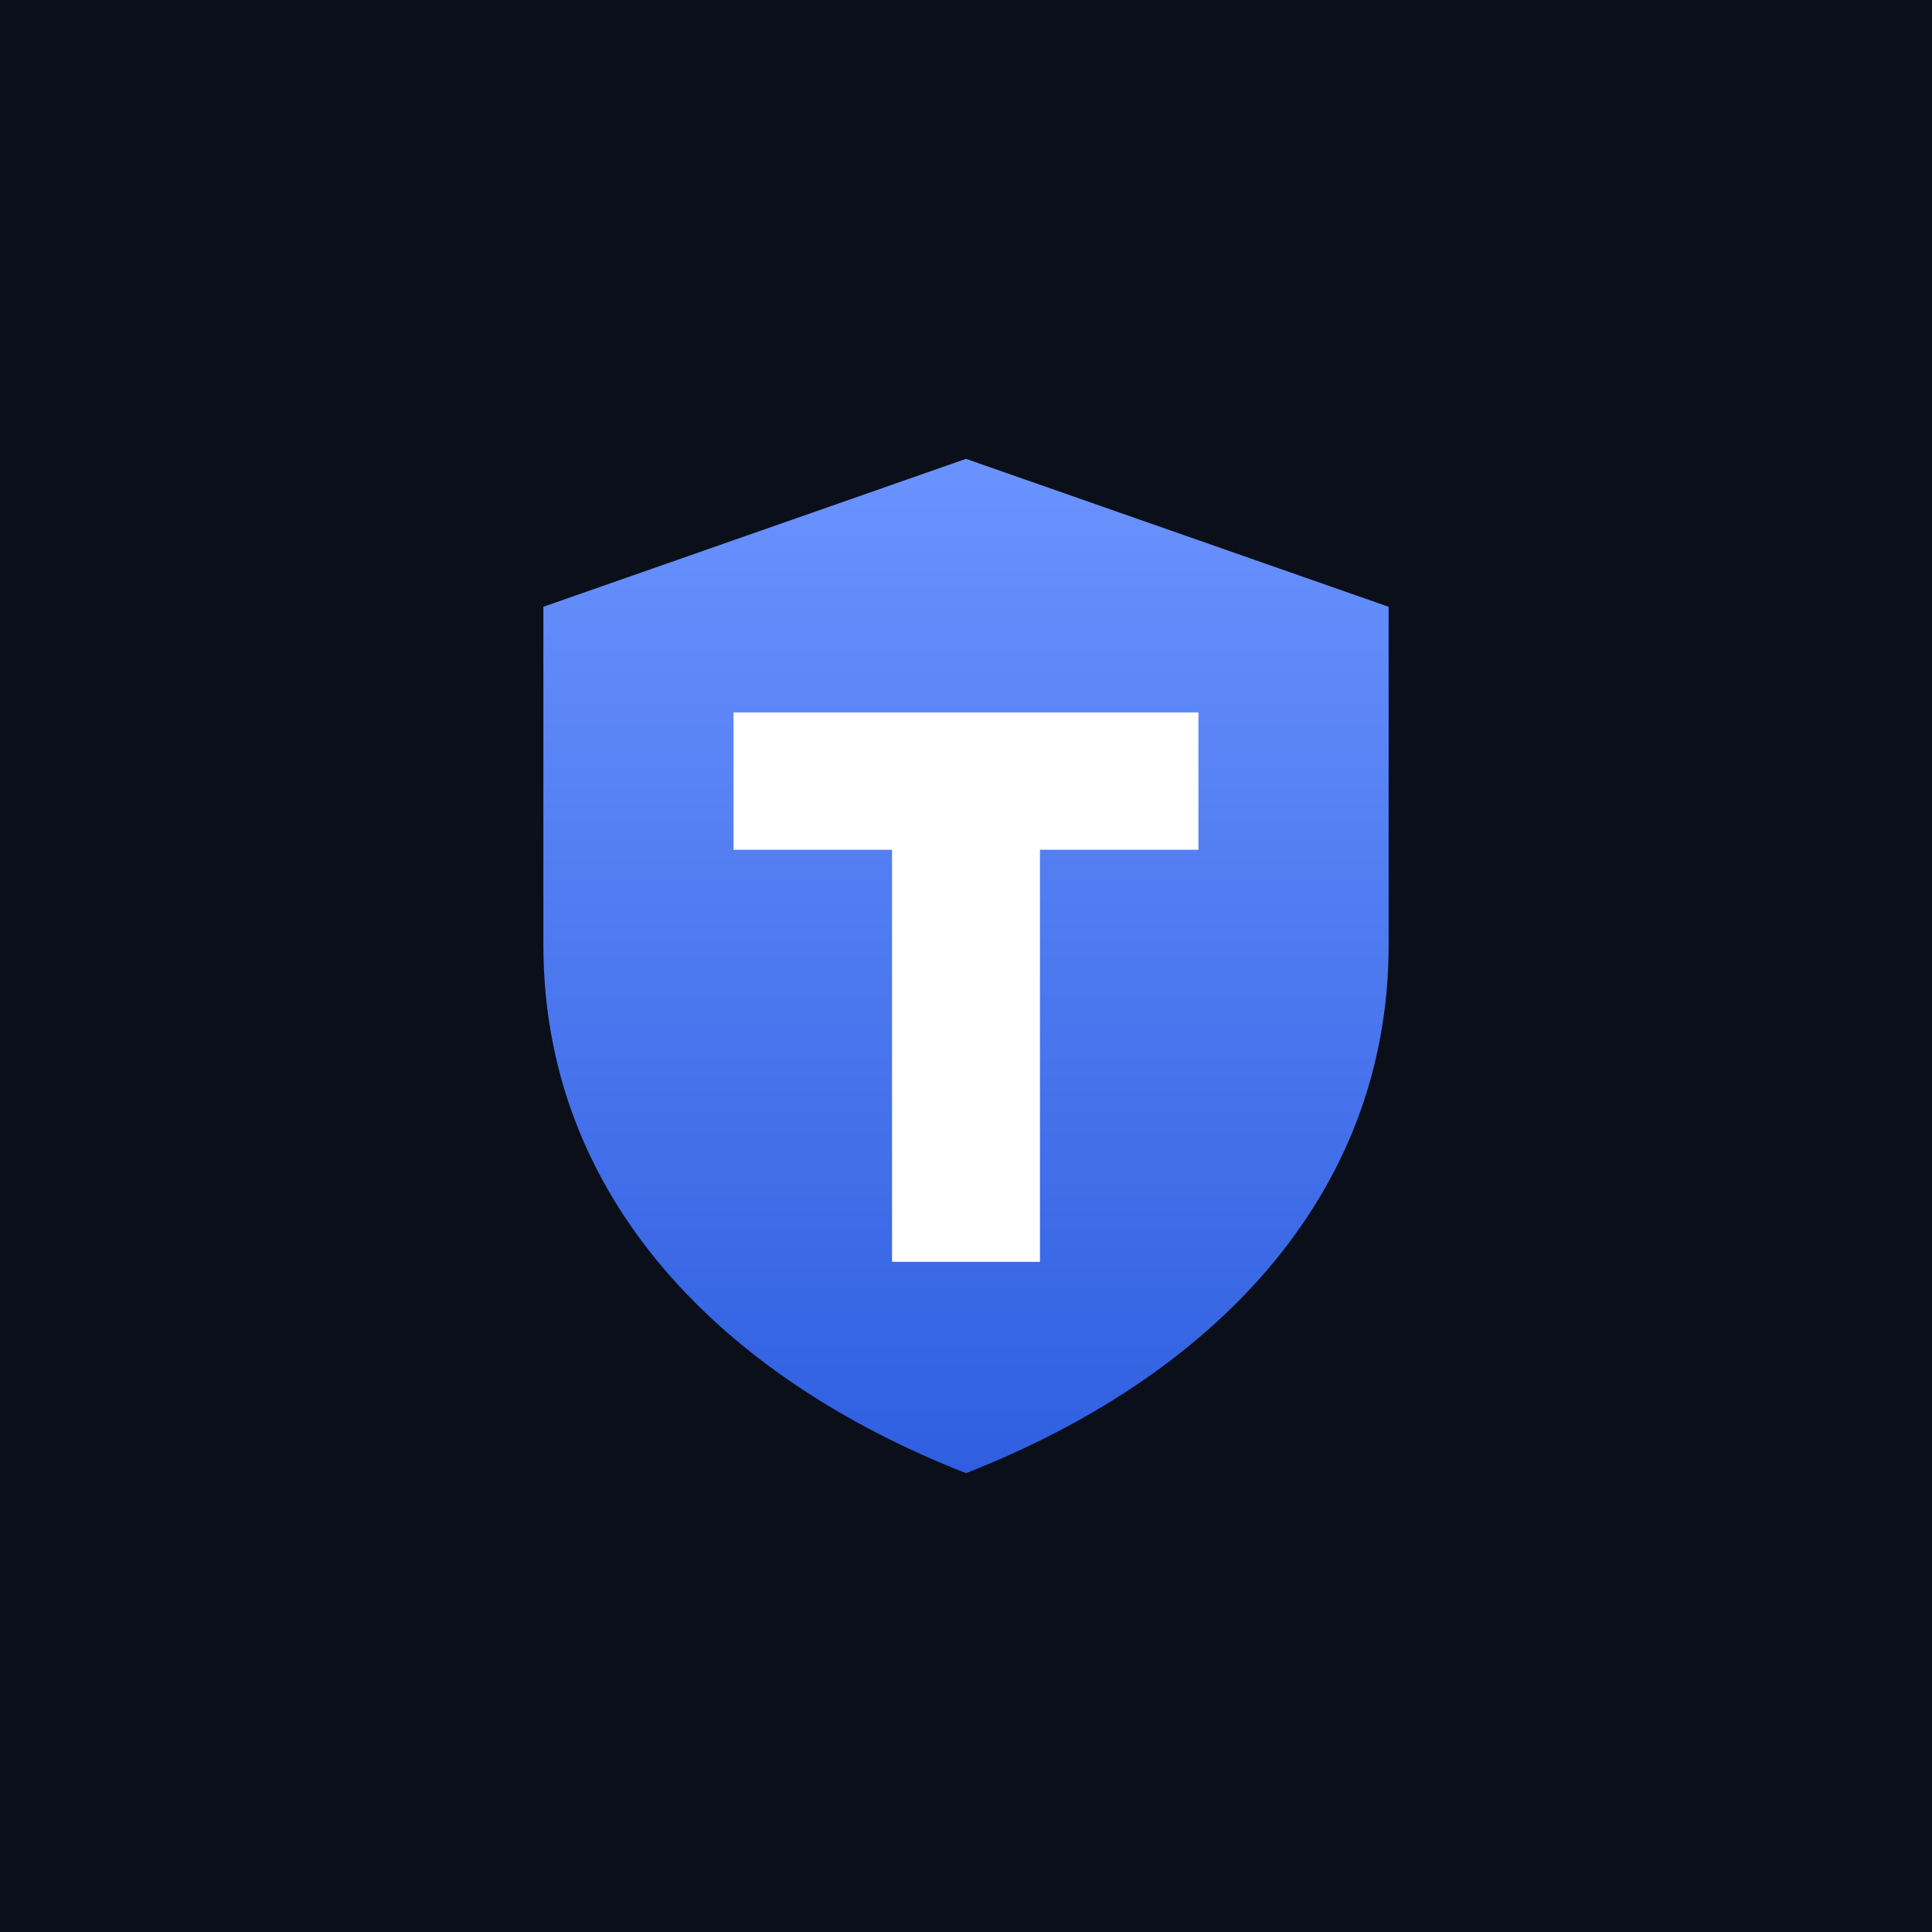
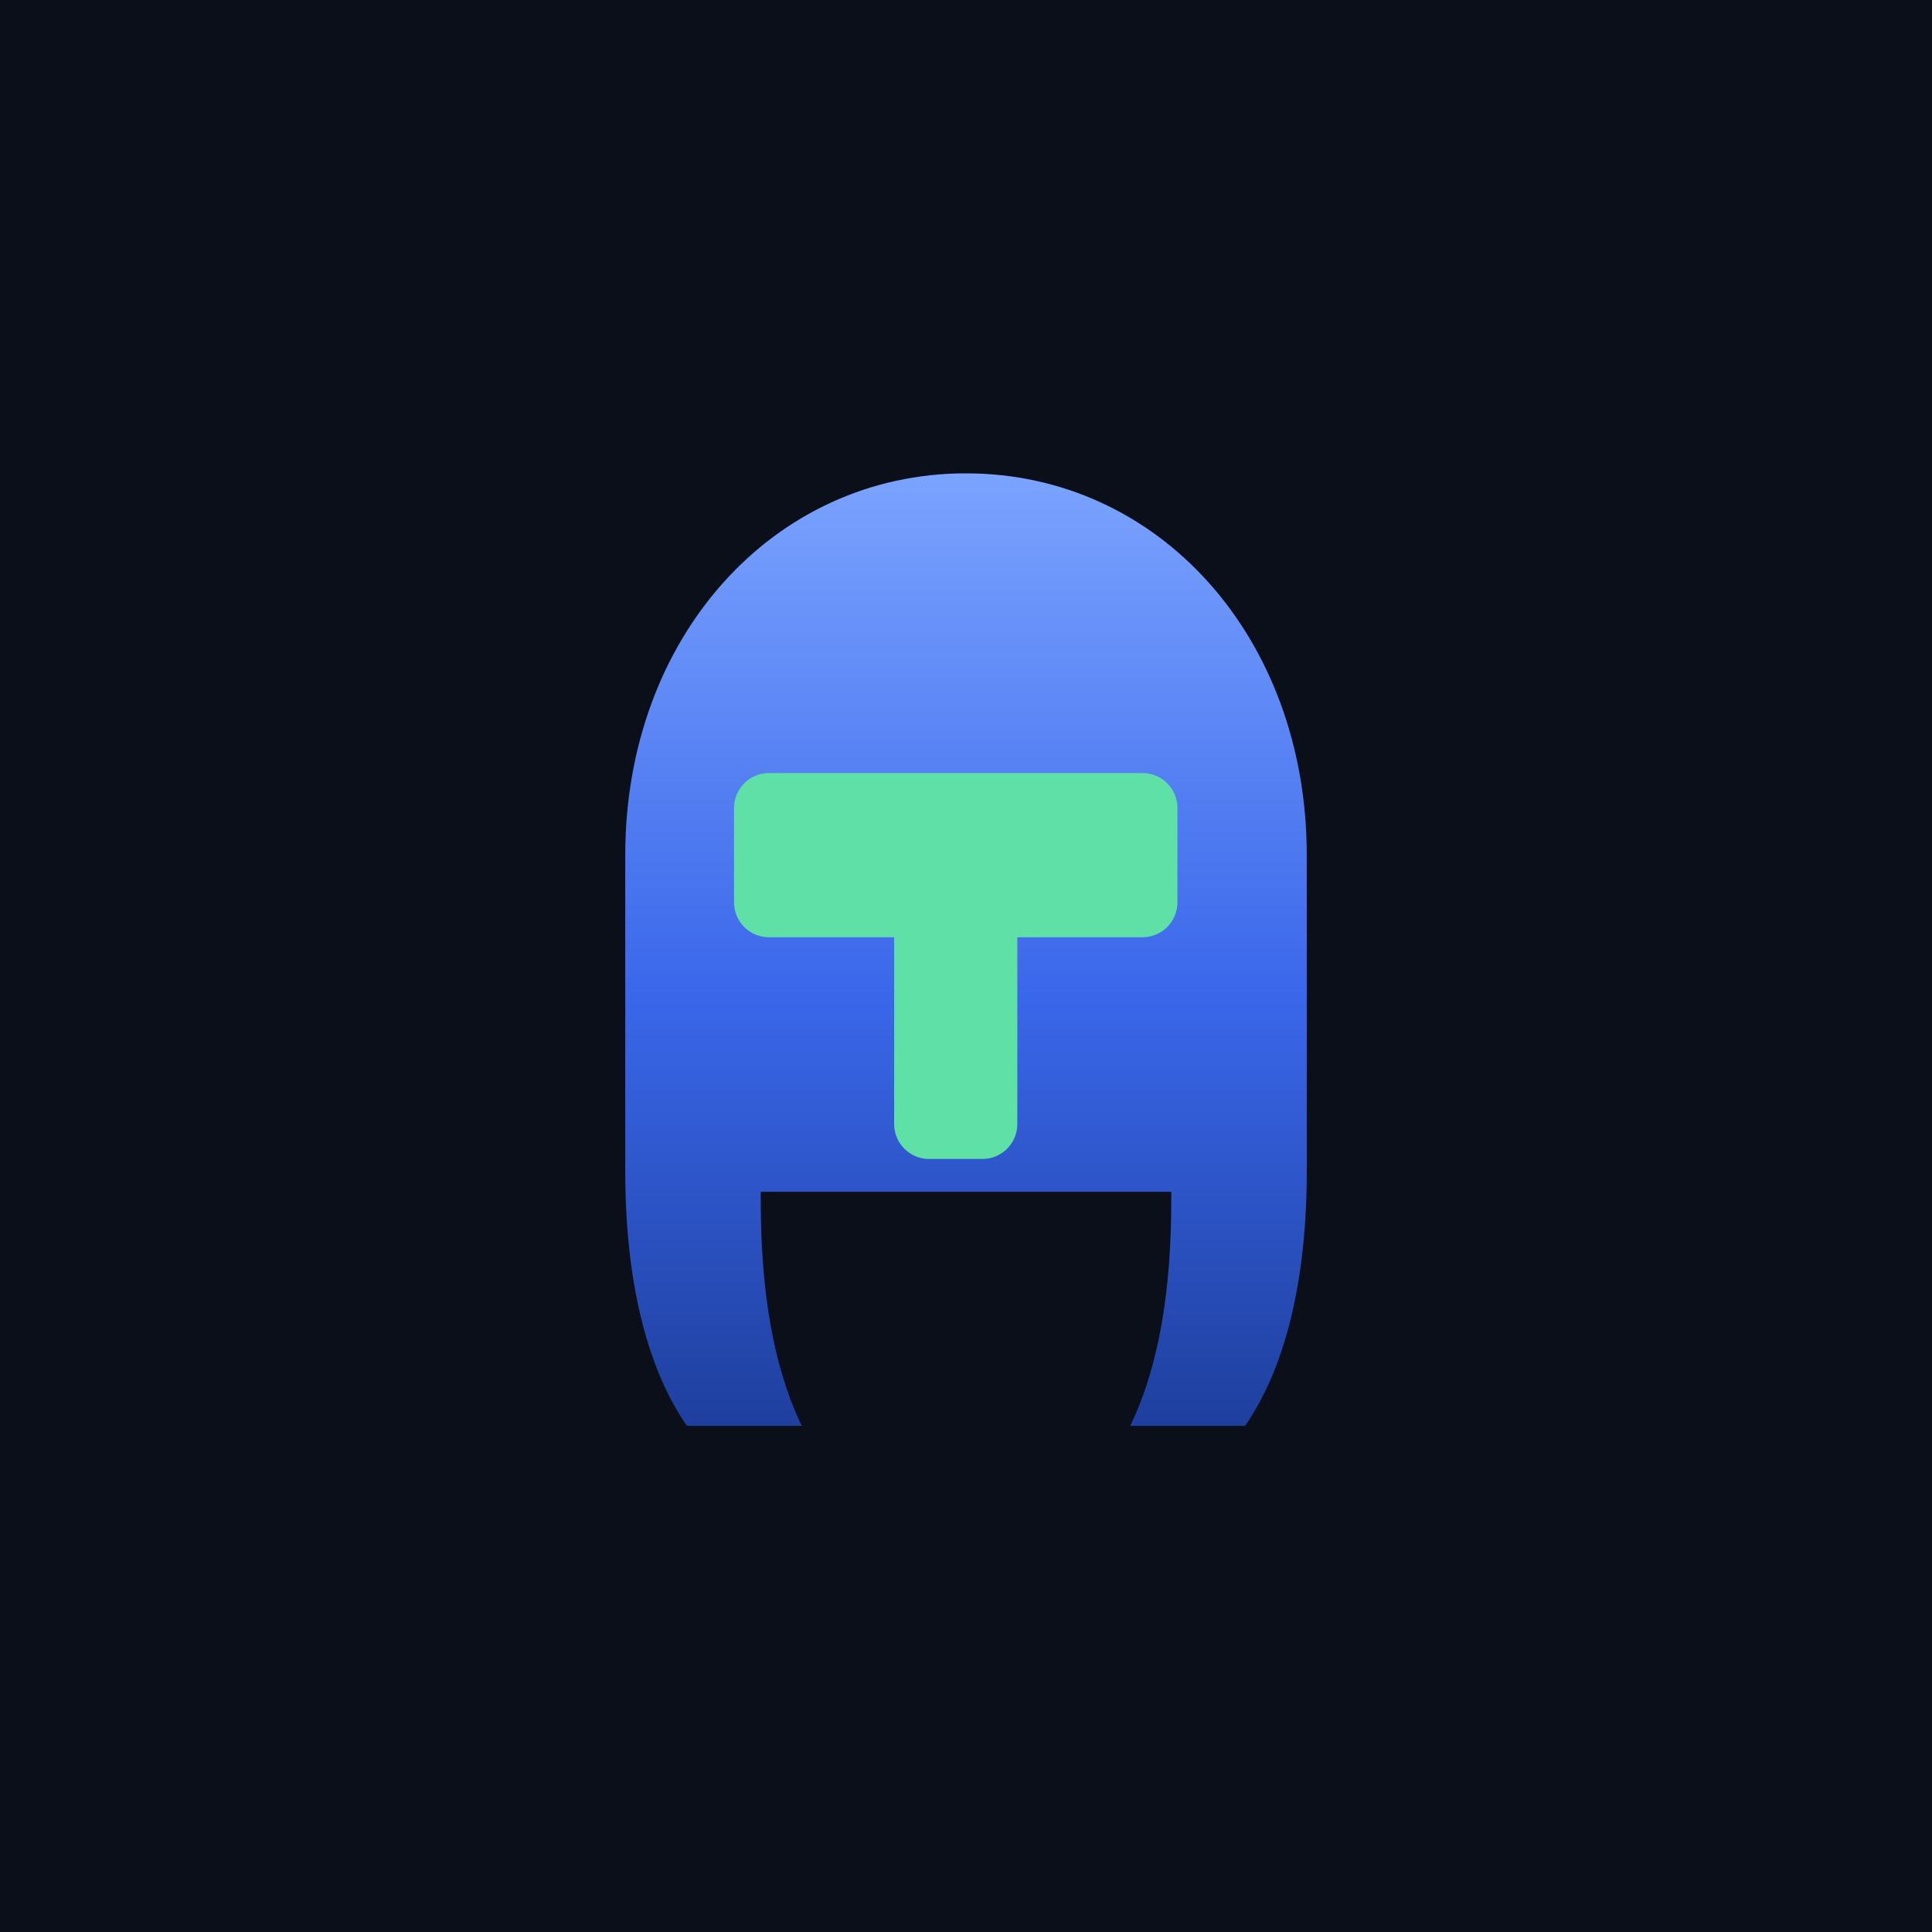
- <svg xmlns="http://www.w3.org/2000/svg" viewBox="0 0 64 64">
+ <svg xmlns="http://www.w3.org/2000/svg" viewBox="0 0 64 64" role="img" aria-label="Titan Fantasy Football Manager">
  <defs>
-     <linearGradient id="shield" x1="0" y1="0" x2="0" y2="1">
-       <stop offset="0" stop-color="#6b93ff" />
-       <stop offset="1" stop-color="#2f5fe0" />
+     <linearGradient id="t-helm-m" x1="0" y1="0" x2="0" y2="1">
+       <stop offset="0" stop-color="#7ba3ff" />
+       <stop offset=".55" stop-color="#3a67ea" />
+       <stop offset="1" stop-color="#1e3f9e" />
    </linearGradient>
  </defs>
  <rect width="64" height="64" fill="#0a0f1a" />
-   <g transform="translate(32 32) scale(0.7) translate(-32 -32)">
-     <path d="M32 8 L52 15 V31 C52 43 43.5 51.5 32 56 C20.5 51.5 12 43 12 31 V15 Z" fill="url(#shield)" />
-     <path d="M21 20 H43 V26.5 H35.5 V46 H28.5 V26.5 H21 Z" fill="#ffffff" />
+   <g transform="translate(32 32) scale(0.68) translate(-32 -32)">
+     <path fill="url(#t-helm-m)" d="M32 8c-9.4 0-16.6 8-16.6 18.6V42c0 5.2 1 9.5 3 12.4h5.6c-1.4-2.9-2-6.6-2-11V43h20v.4c0 4.4-.6 8.1-2 11h5.6c2-2.9 3-7.2 3-12.4V26.6C48.6 16 41.4 8 32 8Z" />
+     <path fill="#5fe0a6" d="M23.4 22.6h17.2a1.7 1.7 0 0 1 1.7 1.7v4.6a1.7 1.7 0 0 1-1.7 1.7h-6.1v9.1a1.7 1.7 0 0 1-1.7 1.7h-2.6a1.7 1.7 0 0 1-1.7-1.7v-9.1h-6.1a1.7 1.7 0 0 1-1.7-1.7v-4.6a1.7 1.7 0 0 1 1.7-1.7Z" />
  </g>
</svg>
